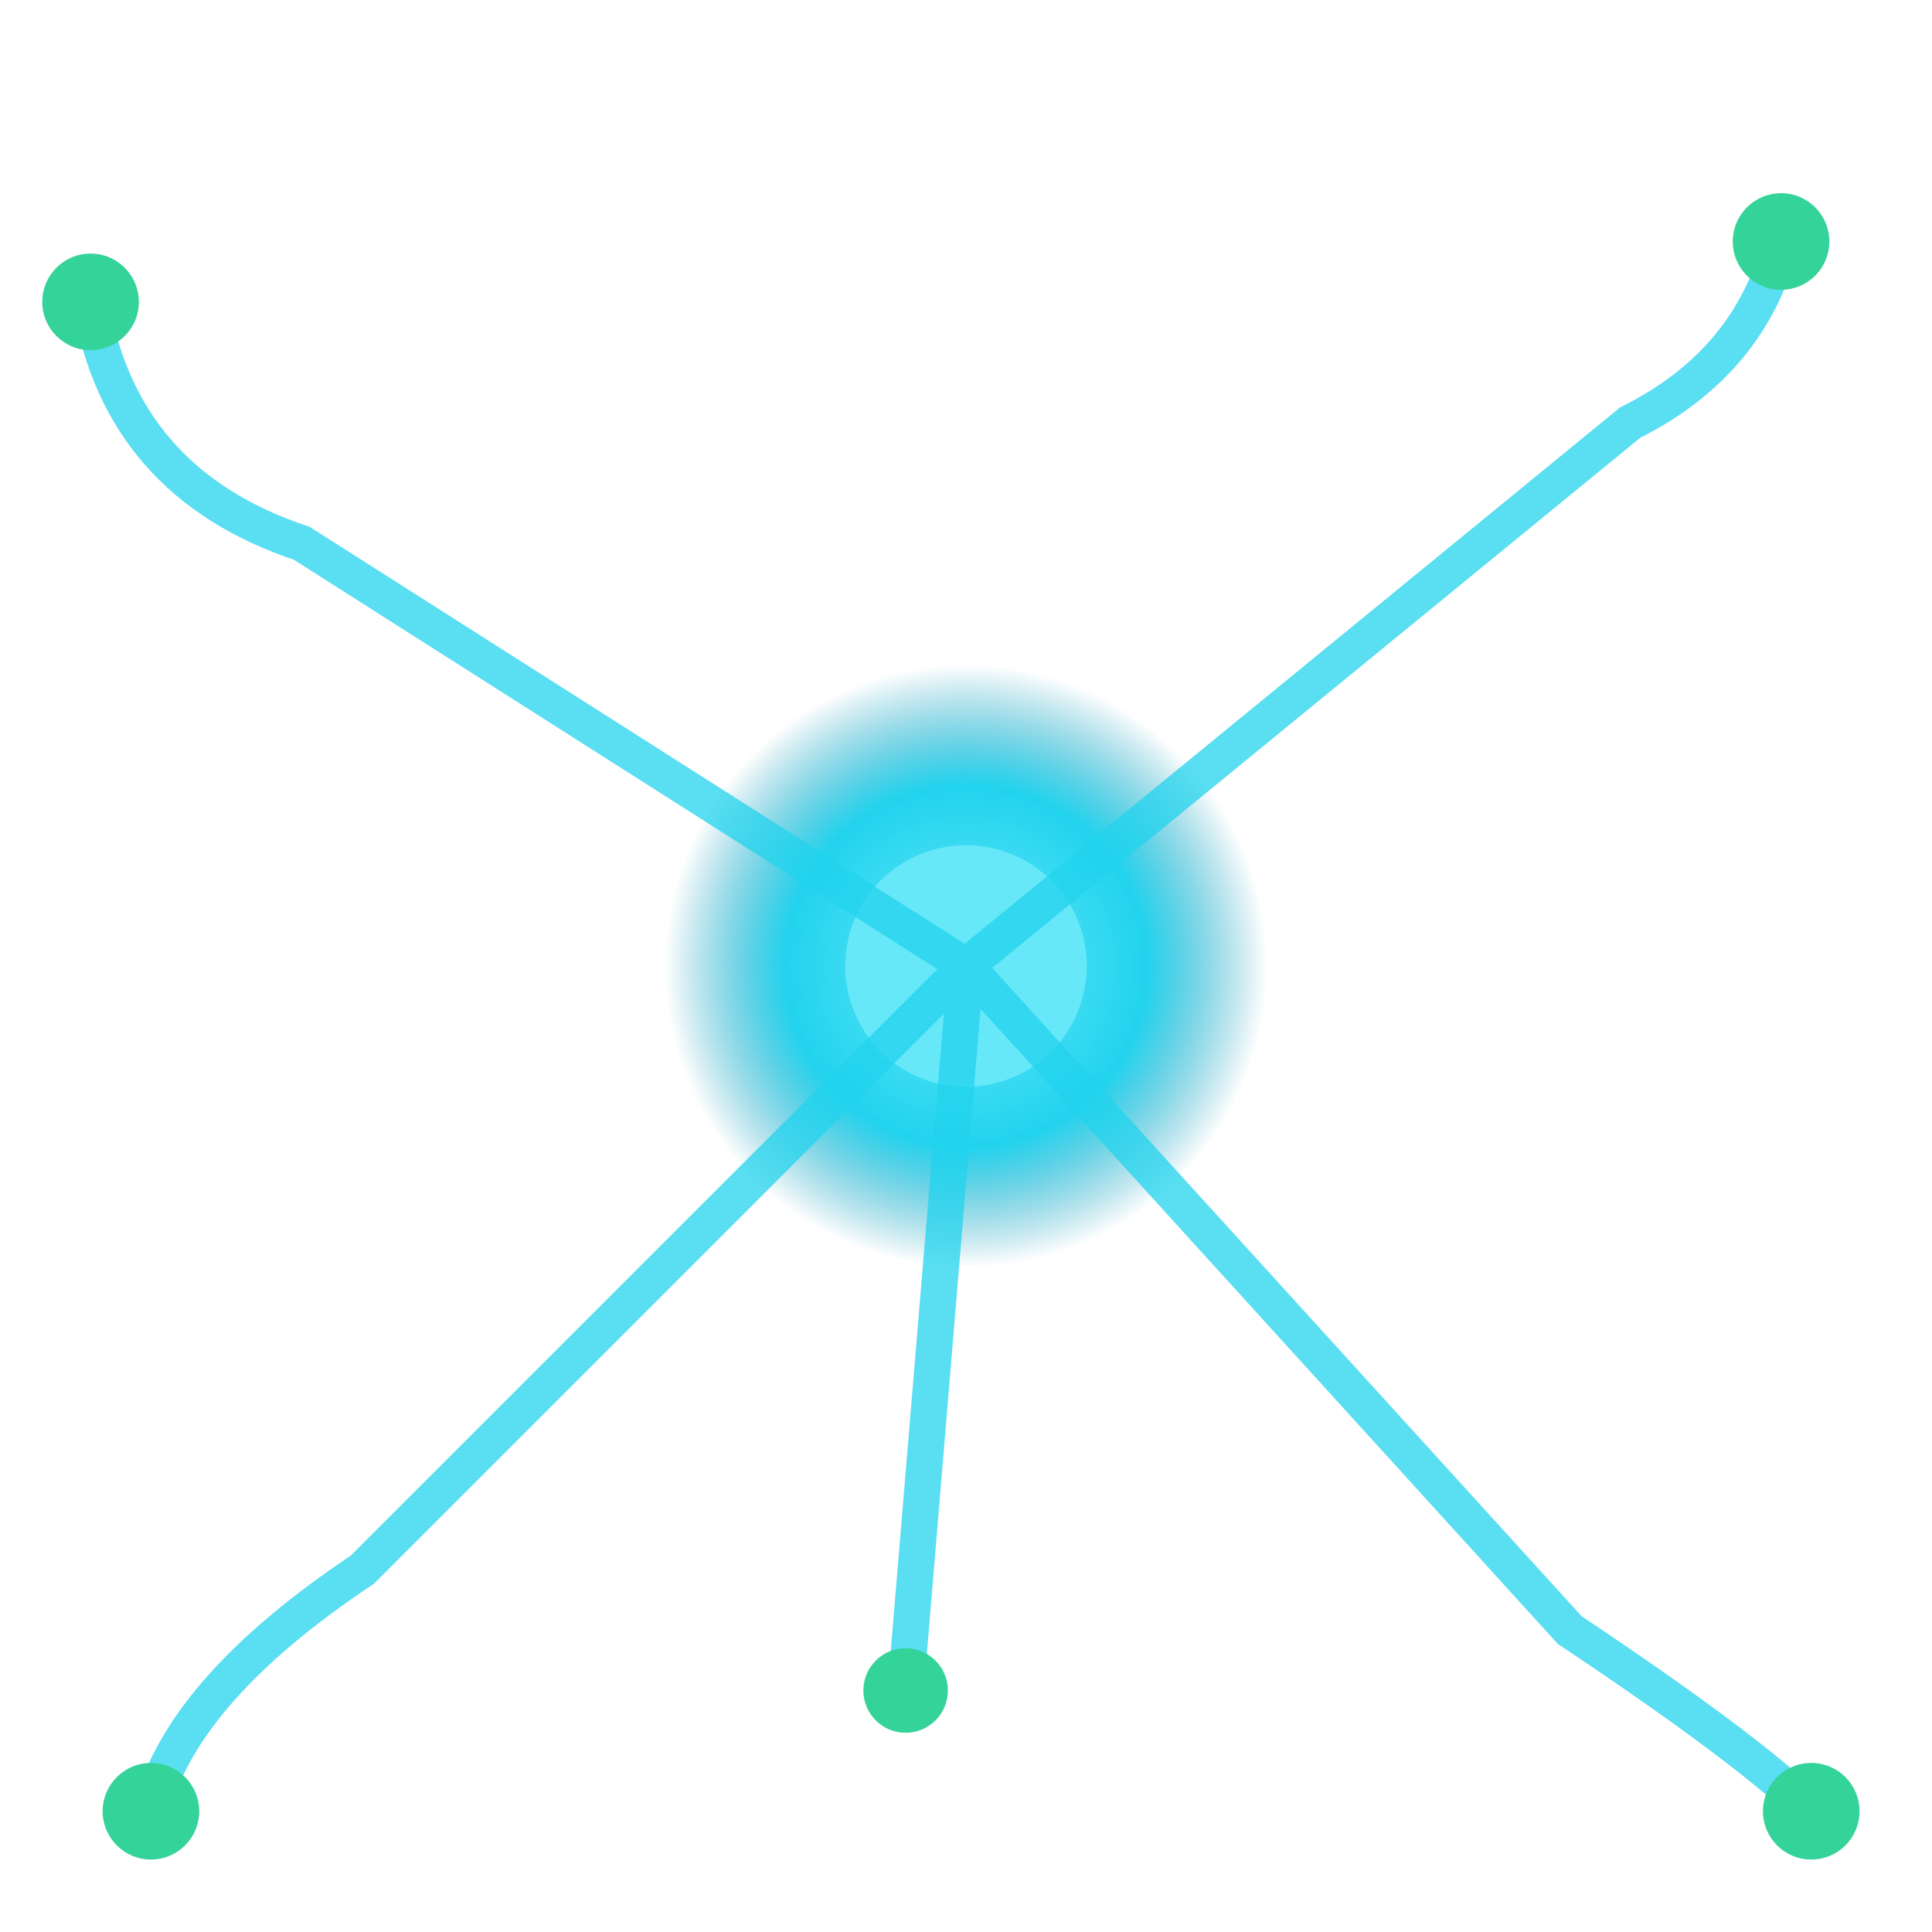
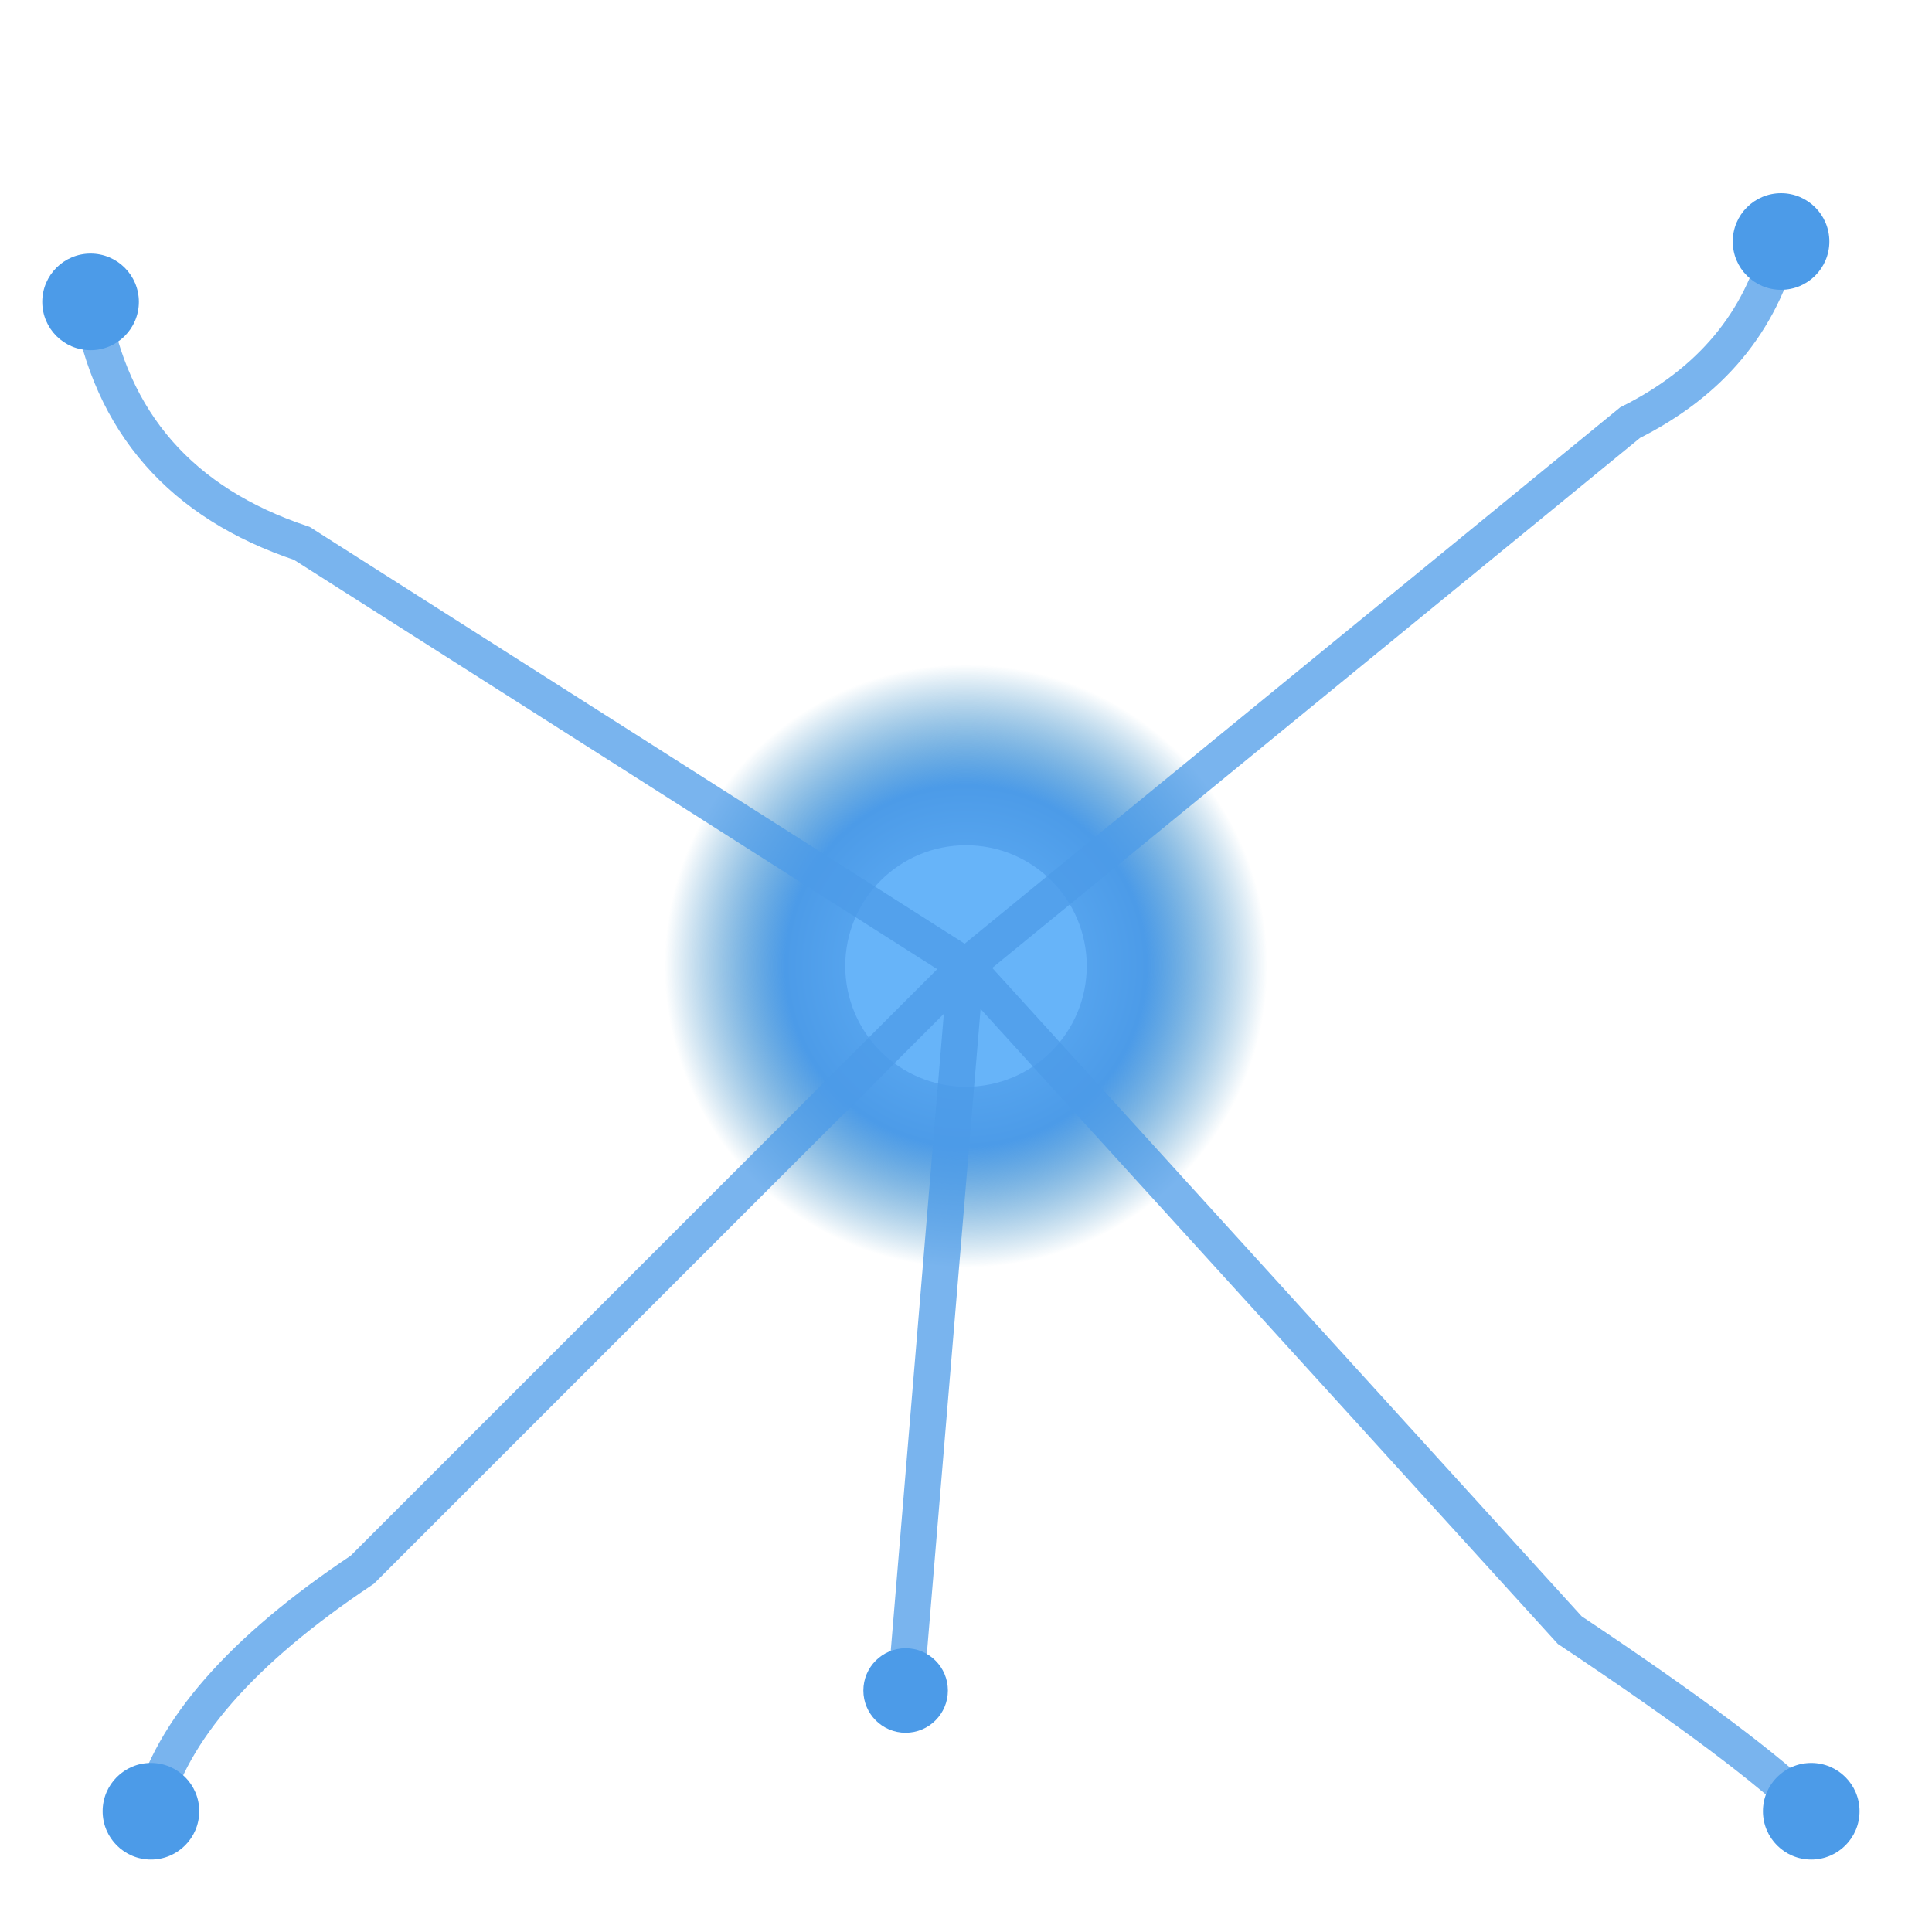
<svg xmlns="http://www.w3.org/2000/svg" viewBox="0 0 64 64">
  <defs>
    <radialGradient id="g" cx="0.5" cy="0.5" r="0.5">
-       <stop offset="0%" stop-color="#67e8f9" />
-       <stop offset="60%" stop-color="#22d3ee" />
-       <stop offset="100%" stop-color="#0891b2" stop-opacity="0" />
+       <stop offset="0%" stop-color="#67b4f9" />
+       <stop offset="60%" stop-color="#4c9be8" />
+       <stop offset="100%" stop-color="#0871b2" stop-opacity="0" />
    </radialGradient>
  </defs>
  <circle cx="32" cy="32" r="10" fill="url(#g)" />
-   <circle cx="32" cy="32" r="4" fill="#67e8f9" />
-   <g stroke="#22d3ee" stroke-width="1.2" stroke-linecap="round" opacity="0.75" fill="none">
+   <circle cx="32" cy="32" r="4" fill="#67b4f9" />
+   <g stroke="#4c9be8" stroke-width="1.2" stroke-linecap="round" opacity="0.75" fill="none">
    <path d="M32 32 L54 14 Q58 12 59 8" />
    <path d="M32 32 L10 18 Q4 16 3 10" />
    <path d="M32 32 L12 52 Q6 56 5 60" />
    <path d="M32 32 L52 54 Q58 58 60 60" />
    <path d="M32 32 L30 56" />
  </g>
-   <g fill="#34d399">
+   <g fill="#4c9be8">
    <circle cx="59" cy="8" r="1.6" />
    <circle cx="3" cy="10" r="1.6" />
    <circle cx="5" cy="60" r="1.6" />
    <circle cx="60" cy="60" r="1.6" />
    <circle cx="30" cy="56" r="1.4" />
  </g>
</svg>
